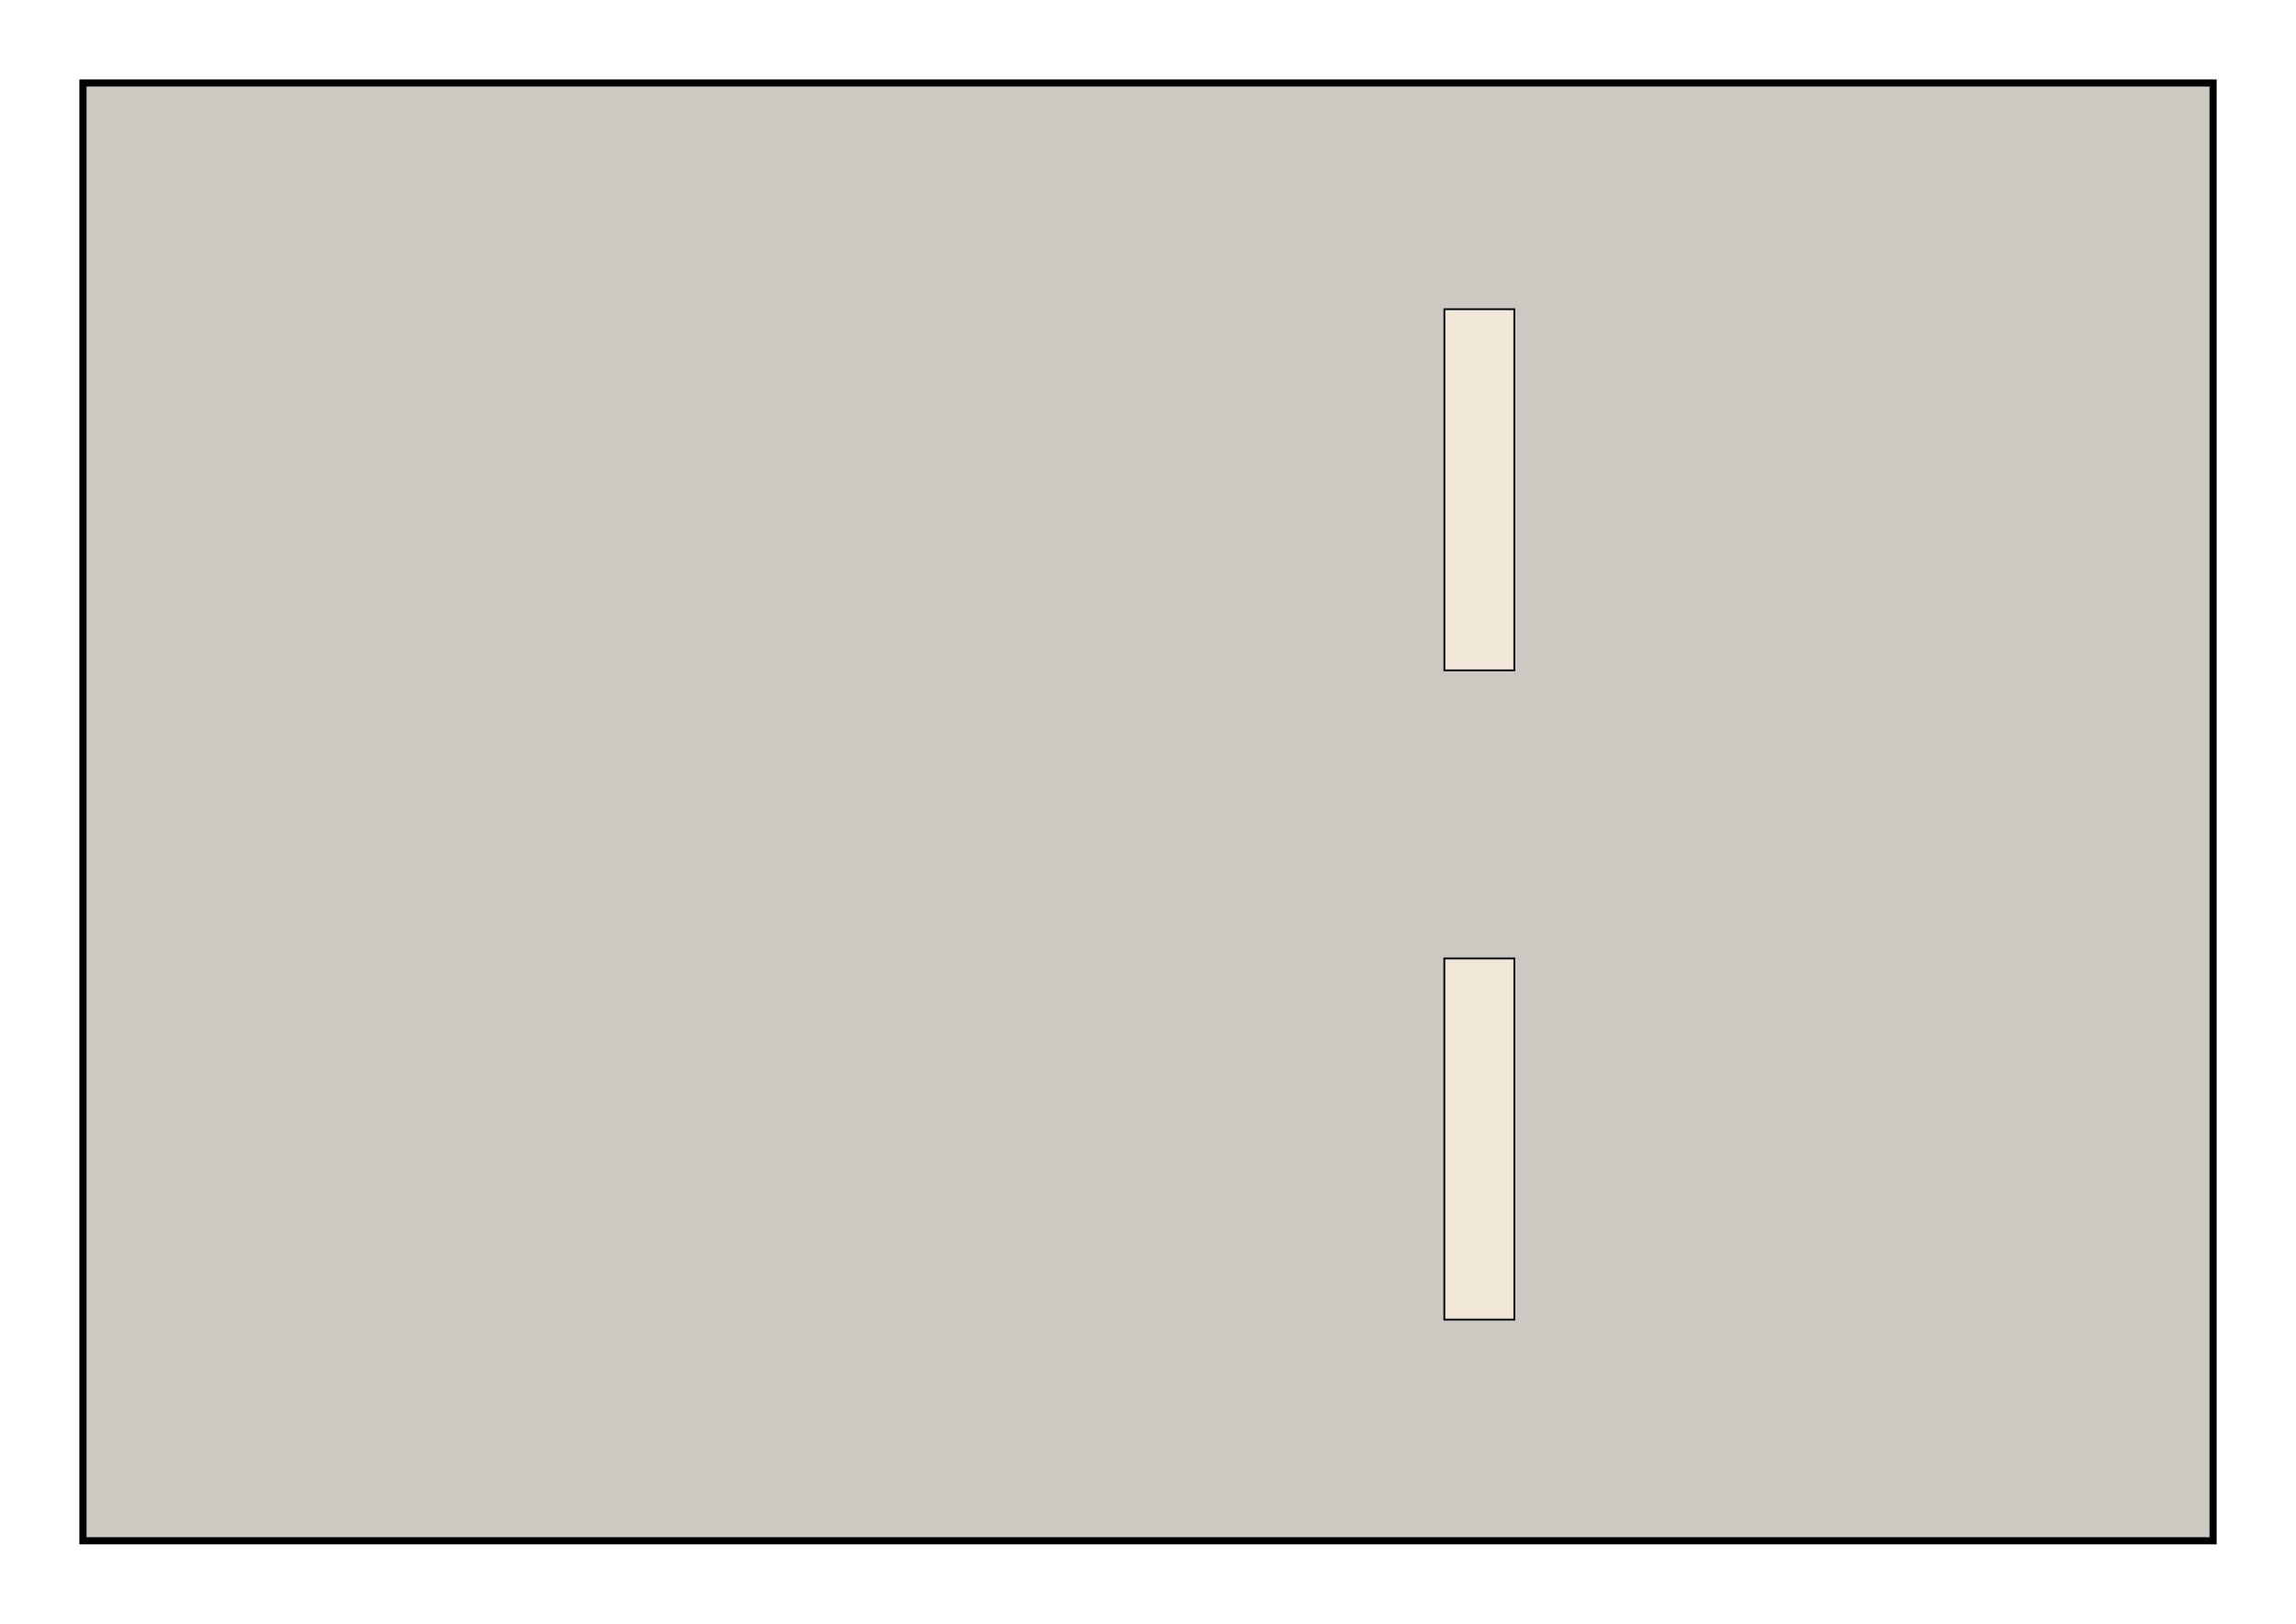
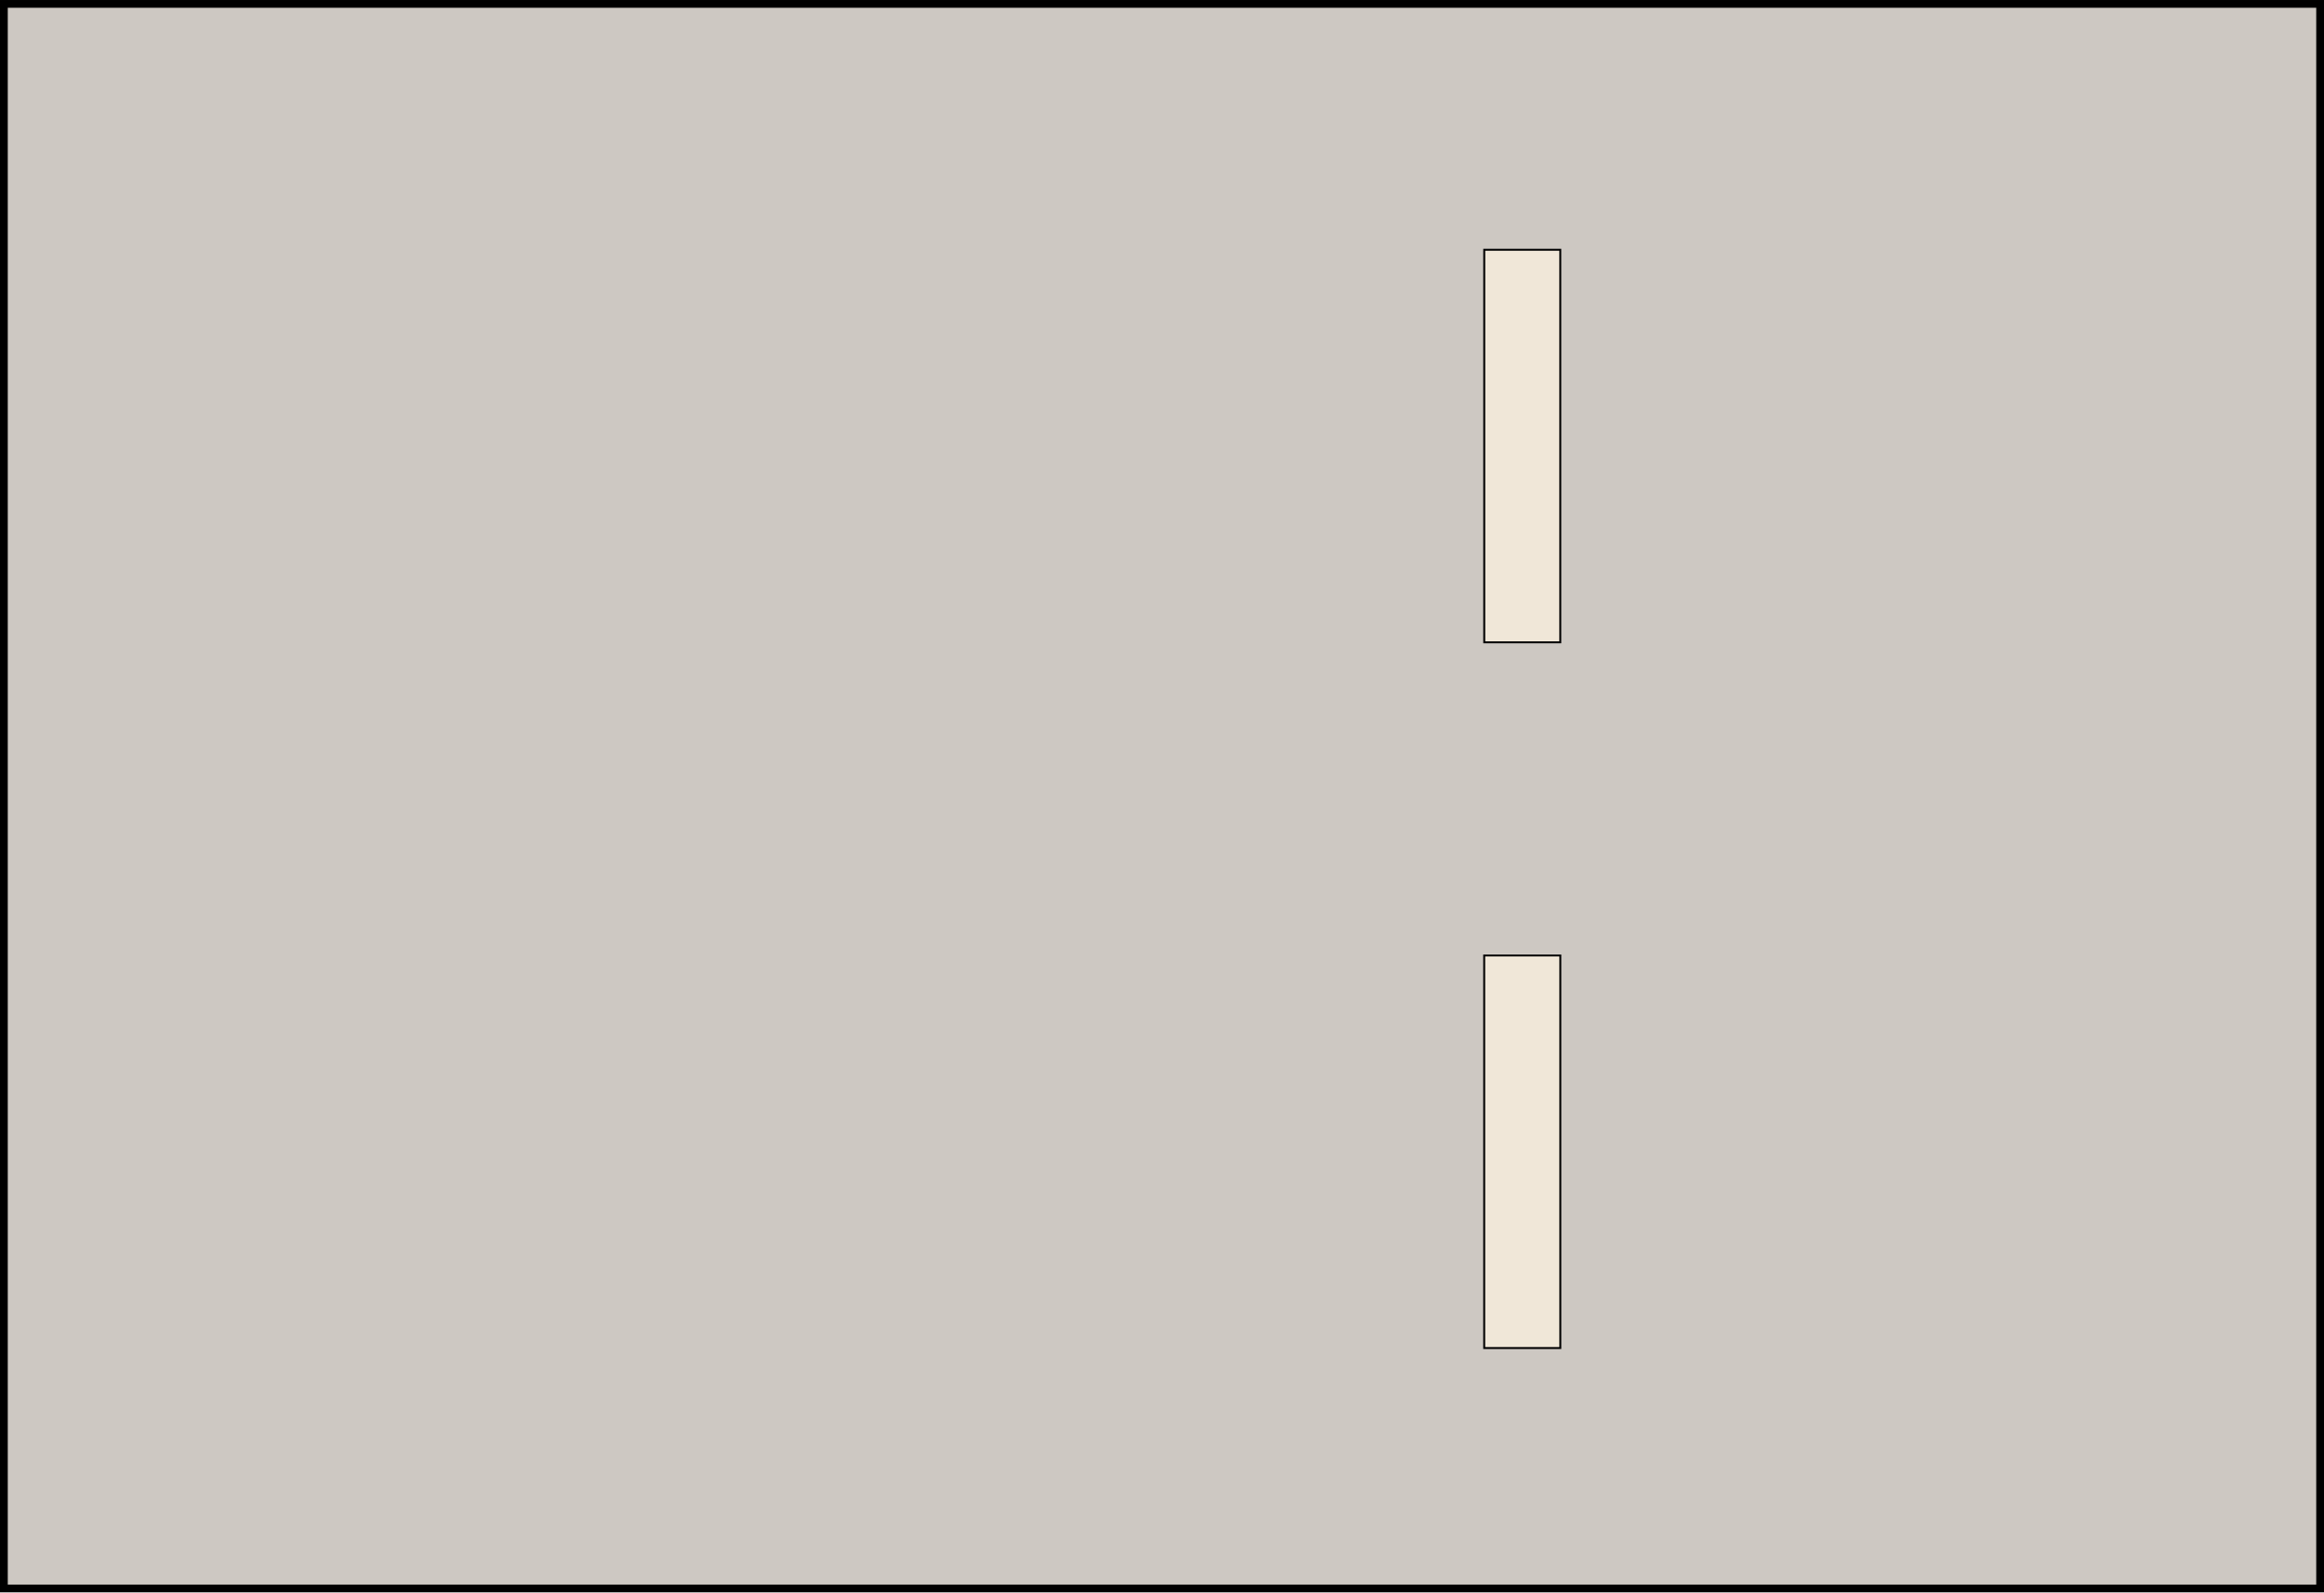
- <svg xmlns="http://www.w3.org/2000/svg" width="289.291" height="204.549" id="svg4168" version="1.1">
+ <svg xmlns="http://www.w3.org/2000/svg" width="269.29" height="184.55" id="svg4168" version="1.1">
  <defs id="defs4170" />
-   <g id="layer1" transform="translate(-66.65986,-475.3678)">
+   <g id="layer1" transform="translate(-76.66324,-485.372)">
    <g id="g7843" transform="matrix(0.4488189,0,0,0.4479338,42.25508,369.7589)">
      <rect y="259.108" x="77.666" height="409.993" width="597.993" id="rect4238" style="fill:#cdc8c2;fill-opacity:1;stroke:#000000;stroke-width:2.007;stroke-miterlimit:4;stroke-opacity:1;stroke-dasharray:none" />
      <rect y="322.726" x="459.856" height="101.572" width="19.633" id="rect4240" style="fill:#f0e7d8;fill-opacity:1;stroke:#000000;stroke-width:0.5;stroke-miterlimit:4;stroke-opacity:1;stroke-dasharray:none" />
      <rect y="505.322" x="459.844" height="101.572" width="19.653" id="rect4240-3" style="fill:#f0e7d8;fill-opacity:1;stroke:#000000;stroke-width:0.5;stroke-miterlimit:4;stroke-opacity:1;stroke-dasharray:none" />
    </g>
  </g>
</svg>
